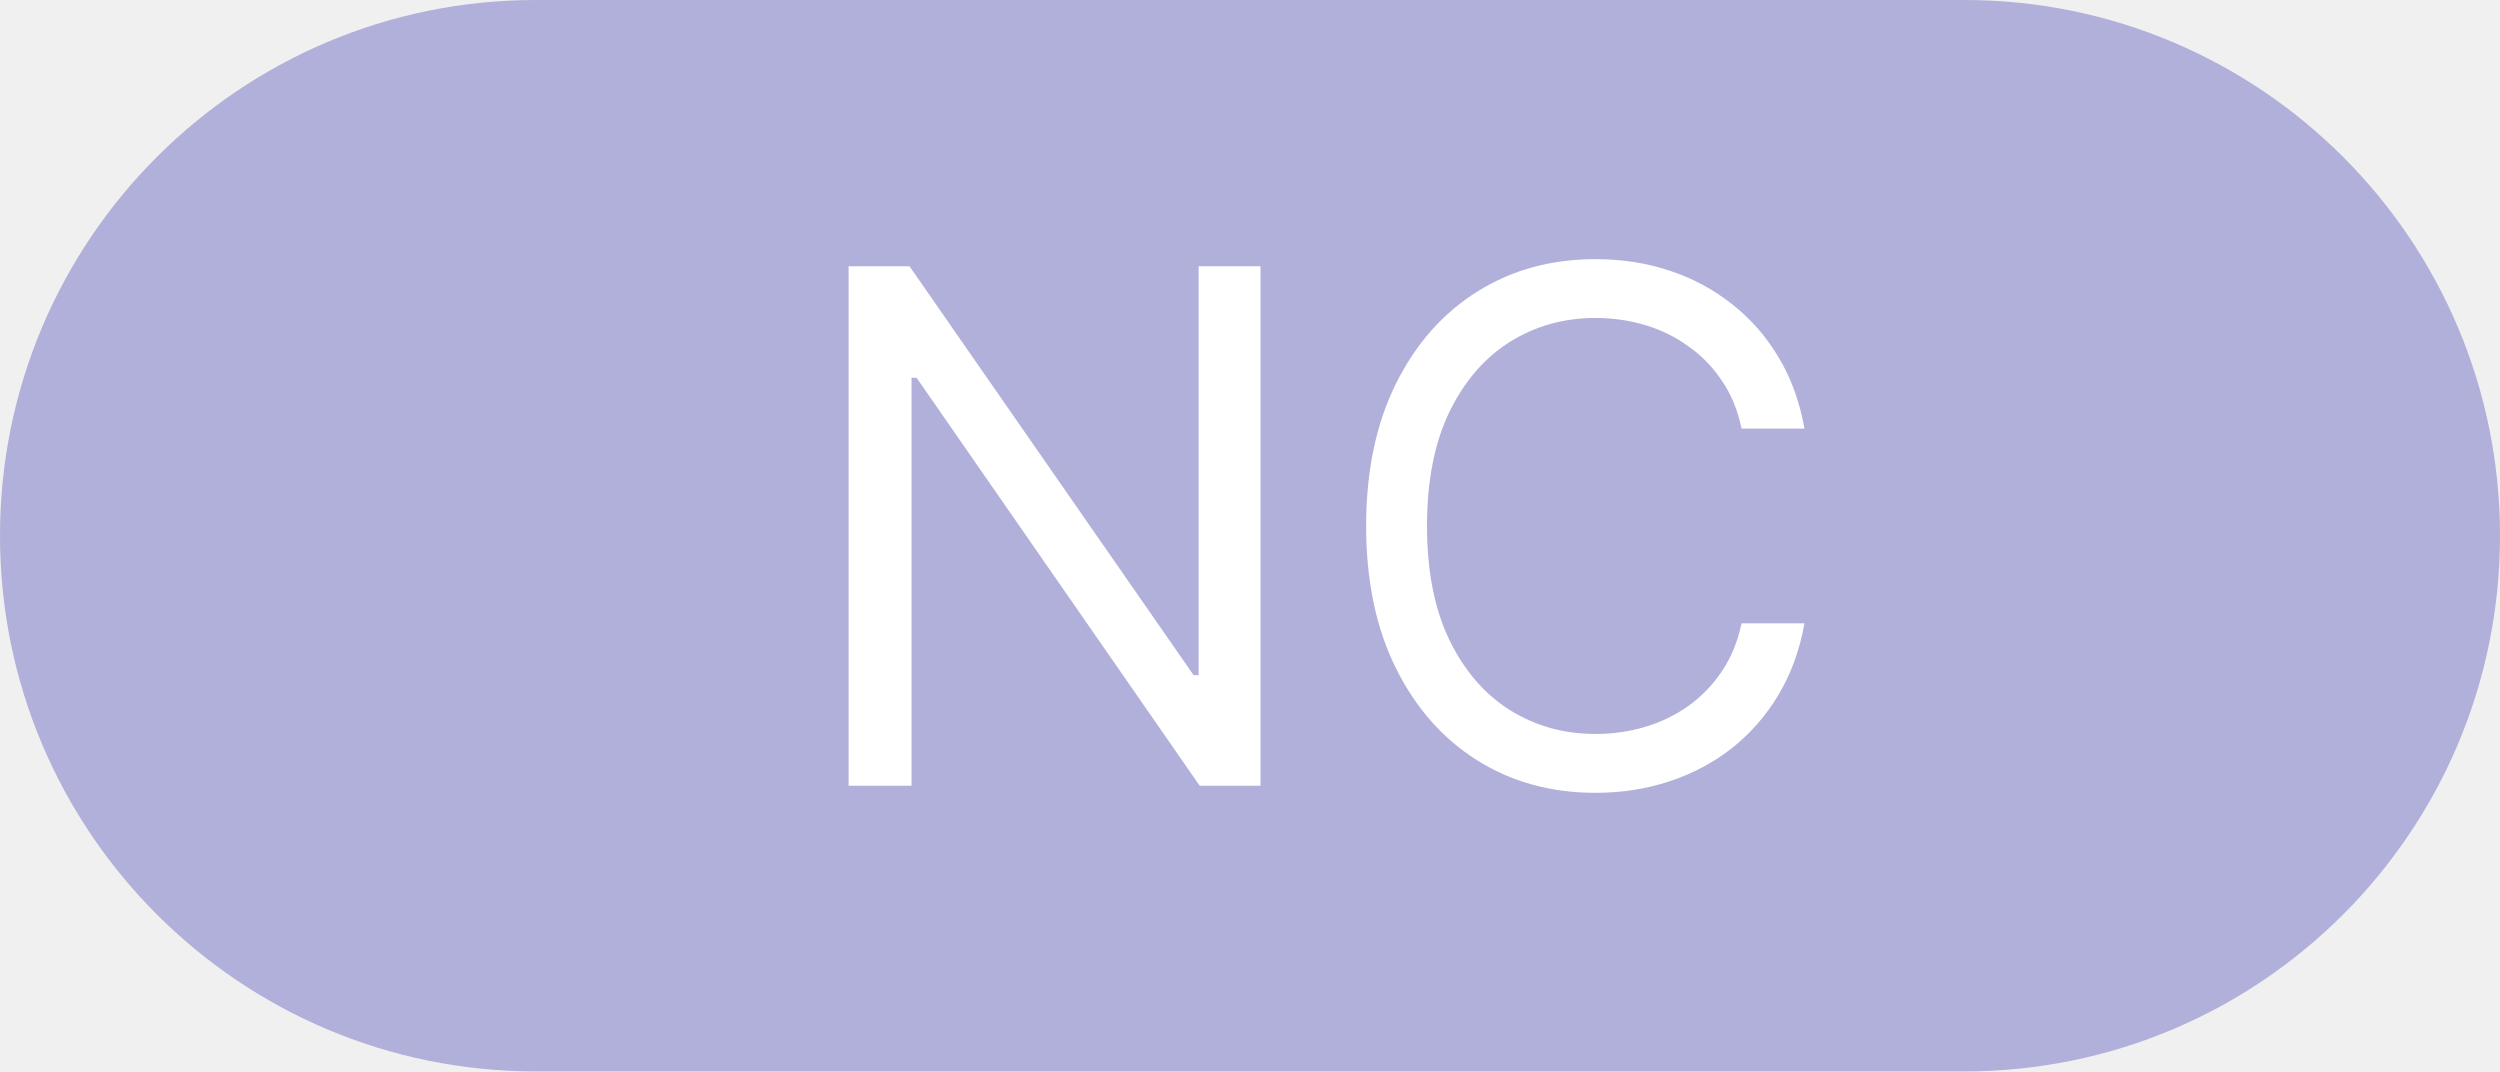
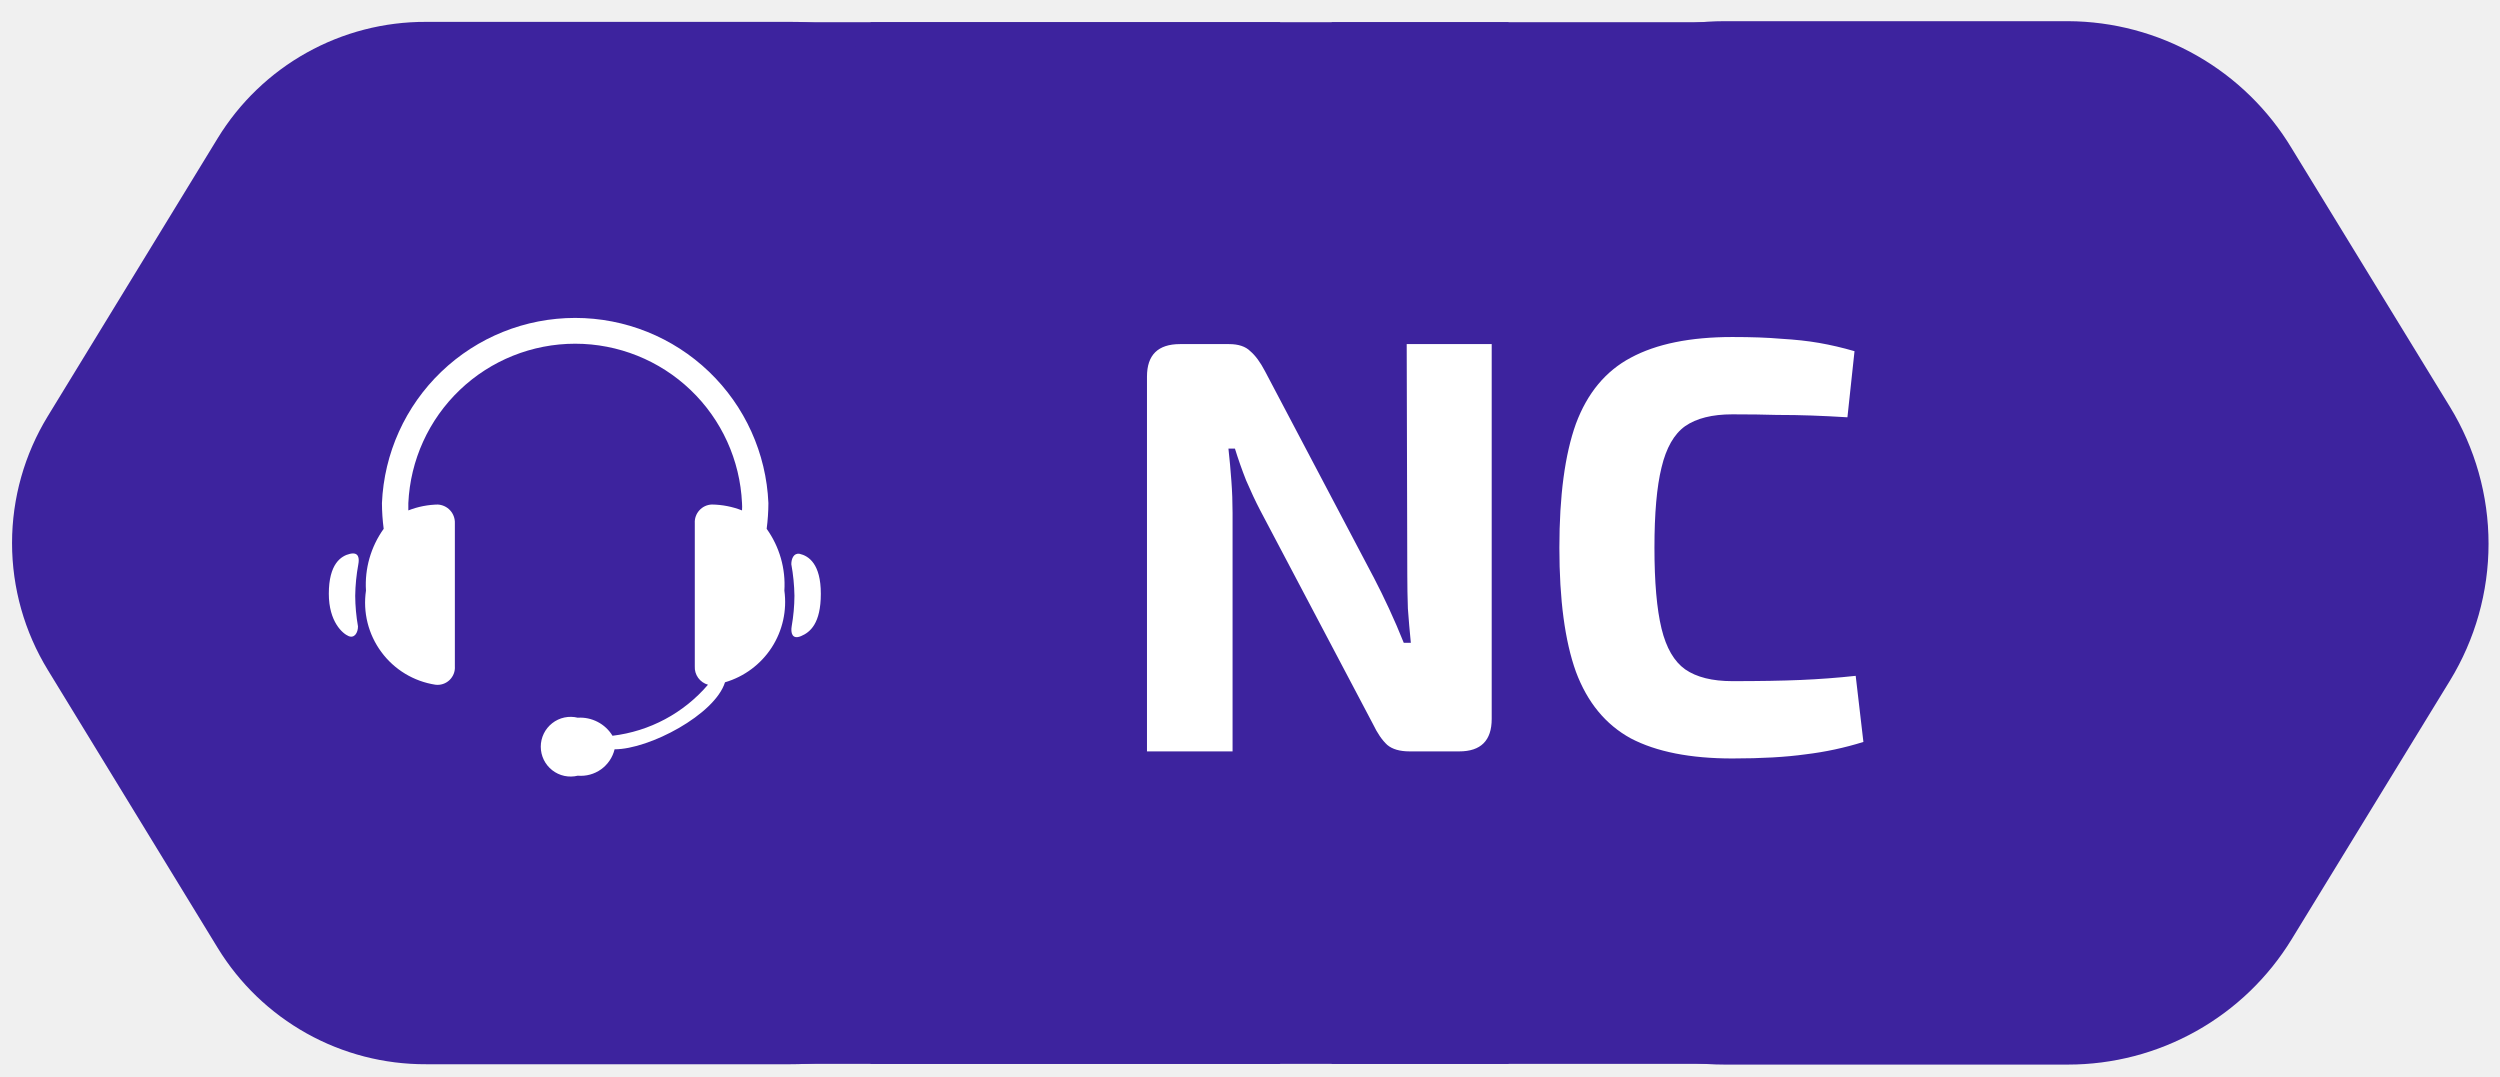
- <svg xmlns="http://www.w3.org/2000/svg" width="70" height="30" viewBox="0 0 70 30" fill="none">
-   <rect width="70" height="30" rx="15" fill="#B0B0DB" />
-   <path d="M35.295 7.455V22H33.591L25.665 10.579H25.523V22H23.761V7.455H25.466L33.42 18.903H33.562V7.455H35.295ZM50.525 12H48.763C48.659 11.493 48.477 11.048 48.216 10.665C47.961 10.281 47.648 9.959 47.279 9.699C46.914 9.434 46.509 9.235 46.064 9.102C45.619 8.97 45.155 8.903 44.672 8.903C43.791 8.903 42.994 9.126 42.279 9.571C41.569 10.016 41.003 10.672 40.581 11.538C40.165 12.405 39.956 13.468 39.956 14.727C39.956 15.987 40.165 17.05 40.581 17.916C41.003 18.783 41.569 19.438 42.279 19.884C42.994 20.329 43.791 20.551 44.672 20.551C45.155 20.551 45.619 20.485 46.064 20.352C46.509 20.22 46.914 20.023 47.279 19.763C47.648 19.498 47.961 19.173 48.216 18.79C48.477 18.401 48.659 17.956 48.763 17.454H50.525C50.392 18.198 50.151 18.863 49.8 19.45C49.45 20.037 49.014 20.537 48.493 20.949C47.972 21.356 47.388 21.666 46.739 21.879C46.095 22.092 45.406 22.199 44.672 22.199C43.432 22.199 42.328 21.896 41.363 21.29C40.397 20.684 39.637 19.822 39.083 18.704C38.529 17.587 38.252 16.261 38.252 14.727C38.252 13.193 38.529 11.867 39.083 10.75C39.637 9.633 40.397 8.771 41.363 8.165C42.328 7.559 43.432 7.256 44.672 7.256C45.406 7.256 46.095 7.362 46.739 7.575C47.388 7.788 47.972 8.101 48.493 8.513C49.014 8.92 49.45 9.417 49.8 10.004C50.151 10.587 50.392 11.252 50.525 12Z" fill="white" />
+ <svg xmlns="http://www.w3.org/2000/svg" width="72" height="31" viewBox="0 0 72 31" fill="none">
+   <path d="M22.77 0.63H12.27C11.066 0.625 9.882 0.931 8.831 1.518C7.78 2.105 6.898 2.953 6.27 3.98L1.38 11.98C0.705 13.081 0.347 14.348 0.347 15.64C0.347 16.932 0.705 18.199 1.38 19.3L6.27 27.3C6.898 28.327 7.78 29.175 8.831 29.762C9.882 30.349 11.066 30.655 12.27 30.65H22.77C23.974 30.655 25.158 30.349 26.209 29.762C27.26 29.175 28.142 28.327 28.77 27.3L33.65 19.3C34.326 18.199 34.683 16.932 34.683 15.64C34.683 14.348 34.326 13.081 33.65 11.98L28.77 3.98C28.142 2.953 27.26 2.105 26.209 1.518C25.158 0.931 23.974 0.625 22.77 0.63Z" fill="#3D239E" />
+   <path d="M36.86 0.64H18.5L9.32 15.64L18.5 30.64H36.86L46.05 15.64L36.86 0.64Z" fill="#3D239E" />
+   <path d="M43.44 0.64H25.08L15.9 15.64L25.08 30.64H43.44L52.62 15.64L43.44 0.64Z" fill="#3D239E" />
+   <path d="M56.72 0.64H38.36L29.18 15.64L38.36 30.64H56.72L65.9 15.64L56.72 0.64Z" fill="#3D239E" />
+   <path d="M59.56 0.61H49.66C48.367 0.61 47.096 0.942 45.969 1.574C44.841 2.206 43.895 3.117 43.22 4.22L38.66 11.72C37.934 12.906 37.55 14.27 37.55 15.66C37.55 17.05 37.934 18.414 38.66 19.6L43.22 27.05C43.895 28.153 44.841 29.064 45.969 29.696C47.096 30.328 48.367 30.66 49.66 30.66H59.56C60.853 30.66 62.124 30.328 63.251 29.696C64.379 29.064 65.325 28.153 66 27.05L70.56 19.6C71.285 18.414 71.67 17.05 71.67 15.66C71.67 14.27 71.285 12.906 70.56 11.72L66 4.27C65.331 3.158 64.388 2.237 63.26 1.596C62.132 0.955 60.857 0.615 59.56 0.61Z" fill="#3D239E" />
+   <path d="M42.961 9.91V20.705C42.961 21.328 42.649 21.64 42.026 21.64H40.598C40.315 21.64 40.099 21.578 39.952 21.453C39.805 21.317 39.669 21.119 39.544 20.858L36.297 14.704C36.161 14.443 36.025 14.154 35.889 13.837C35.764 13.52 35.657 13.214 35.566 12.919H35.379C35.413 13.225 35.441 13.537 35.464 13.854C35.487 14.16 35.498 14.466 35.498 14.772V21.64H33.033V10.845C33.033 10.222 33.35 9.91 33.985 9.91H35.396C35.668 9.91 35.872 9.978 36.008 10.114C36.155 10.239 36.297 10.431 36.433 10.692L39.578 16.659C39.714 16.92 39.856 17.209 40.003 17.526C40.15 17.843 40.292 18.172 40.428 18.512H40.632C40.598 18.172 40.57 17.843 40.547 17.526C40.536 17.197 40.53 16.874 40.53 16.557L40.513 9.91H42.961ZM49.892 9.706C50.447 9.706 50.917 9.723 51.303 9.757C51.699 9.78 52.062 9.819 52.391 9.876C52.719 9.933 53.059 10.012 53.41 10.114L53.206 12.018C52.833 11.995 52.487 11.978 52.169 11.967C51.864 11.956 51.529 11.95 51.166 11.95C50.815 11.939 50.39 11.933 49.892 11.933C49.313 11.933 48.86 12.046 48.532 12.273C48.214 12.5 47.987 12.896 47.852 13.463C47.715 14.018 47.648 14.789 47.648 15.775C47.648 16.761 47.715 17.537 47.852 18.104C47.987 18.659 48.214 19.05 48.532 19.277C48.86 19.504 49.313 19.617 49.892 19.617C50.673 19.617 51.331 19.606 51.864 19.583C52.396 19.56 52.923 19.521 53.444 19.464L53.666 21.368C53.121 21.538 52.566 21.657 51.999 21.725C51.433 21.804 50.73 21.844 49.892 21.844C48.679 21.844 47.704 21.651 46.968 21.266C46.242 20.869 45.715 20.229 45.386 19.345C45.069 18.461 44.91 17.271 44.91 15.775C44.91 14.279 45.069 13.089 45.386 12.205C45.715 11.321 46.242 10.686 46.968 10.301C47.704 9.904 48.679 9.706 49.892 9.706Z" fill="white" />
+   <path fill-rule="evenodd" clip-rule="evenodd" d="M12.63 14.53C12.332 14.534 12.037 14.591 11.76 14.7C11.76 14.63 11.76 14.56 11.76 14.49C11.816 13.254 12.347 12.086 13.242 11.231C14.137 10.376 15.327 9.899 16.565 9.899C17.803 9.899 18.993 10.376 19.888 11.231C20.783 12.086 21.314 13.254 21.37 14.49C21.375 14.56 21.375 14.63 21.37 14.7C21.093 14.591 20.798 14.534 20.5 14.53C20.432 14.533 20.365 14.549 20.304 14.577C20.242 14.606 20.187 14.647 20.142 14.697C20.096 14.747 20.061 14.806 20.038 14.87C20.015 14.934 20.006 15.002 20.01 15.07V19.19C20.003 19.308 20.038 19.426 20.107 19.522C20.176 19.618 20.276 19.688 20.39 19.72C19.69 20.538 18.709 21.062 17.64 21.19C17.537 21.02 17.389 20.882 17.213 20.791C17.036 20.699 16.838 20.657 16.64 20.67C16.513 20.639 16.381 20.637 16.254 20.664C16.126 20.691 16.006 20.748 15.904 20.828C15.801 20.909 15.718 21.011 15.661 21.128C15.604 21.246 15.574 21.374 15.574 21.505C15.574 21.635 15.604 21.764 15.661 21.882C15.718 21.999 15.801 22.101 15.904 22.182C16.006 22.262 16.126 22.319 16.254 22.346C16.381 22.373 16.513 22.371 16.64 22.34C16.878 22.361 17.116 22.296 17.311 22.157C17.505 22.017 17.644 21.813 17.7 21.58C18.7 21.58 20.59 20.58 20.88 19.65C21.434 19.488 21.911 19.132 22.225 18.648C22.539 18.163 22.668 17.582 22.59 17.01C22.63 16.376 22.45 15.747 22.08 15.23C22.112 14.985 22.129 14.738 22.13 14.49C22.069 13.055 21.456 11.699 20.419 10.705C19.382 9.711 18.002 9.156 16.565 9.156C15.129 9.156 13.748 9.711 12.711 10.705C11.674 11.699 11.061 13.055 11 14.49C11.001 14.738 11.018 14.985 11.05 15.23C10.68 15.747 10.5 16.376 10.54 17.01C10.448 17.634 10.607 18.269 10.982 18.777C11.356 19.285 11.916 19.624 12.54 19.72C12.613 19.729 12.687 19.722 12.757 19.699C12.827 19.676 12.891 19.638 12.945 19.587C12.998 19.536 13.04 19.474 13.067 19.406C13.094 19.337 13.105 19.263 13.1 19.19V15.07C13.103 15.002 13.092 14.934 13.068 14.869C13.045 14.805 13.008 14.746 12.962 14.696C12.916 14.646 12.86 14.606 12.797 14.577C12.735 14.549 12.668 14.533 12.6 14.53H12.63ZM23.03 15.95C23.29 16.01 23.64 16.24 23.64 17.1C23.64 17.96 23.33 18.21 23.07 18.32C22.81 18.43 22.77 18.22 22.8 18.04C22.851 17.749 22.878 17.455 22.88 17.16C22.875 16.855 22.845 16.55 22.79 16.25C22.79 16.09 22.86 15.92 23.03 15.95ZM9.47 17.1C9.47 16.24 9.82 16.01 10.08 15.95C10.34 15.89 10.35 16.09 10.32 16.25C10.265 16.55 10.234 16.855 10.23 17.16C10.232 17.455 10.259 17.749 10.31 18.04C10.31 18.22 10.21 18.39 10.04 18.32C9.87 18.25 9.47 17.91 9.47 17.1Z" fill="white" />
</svg>
